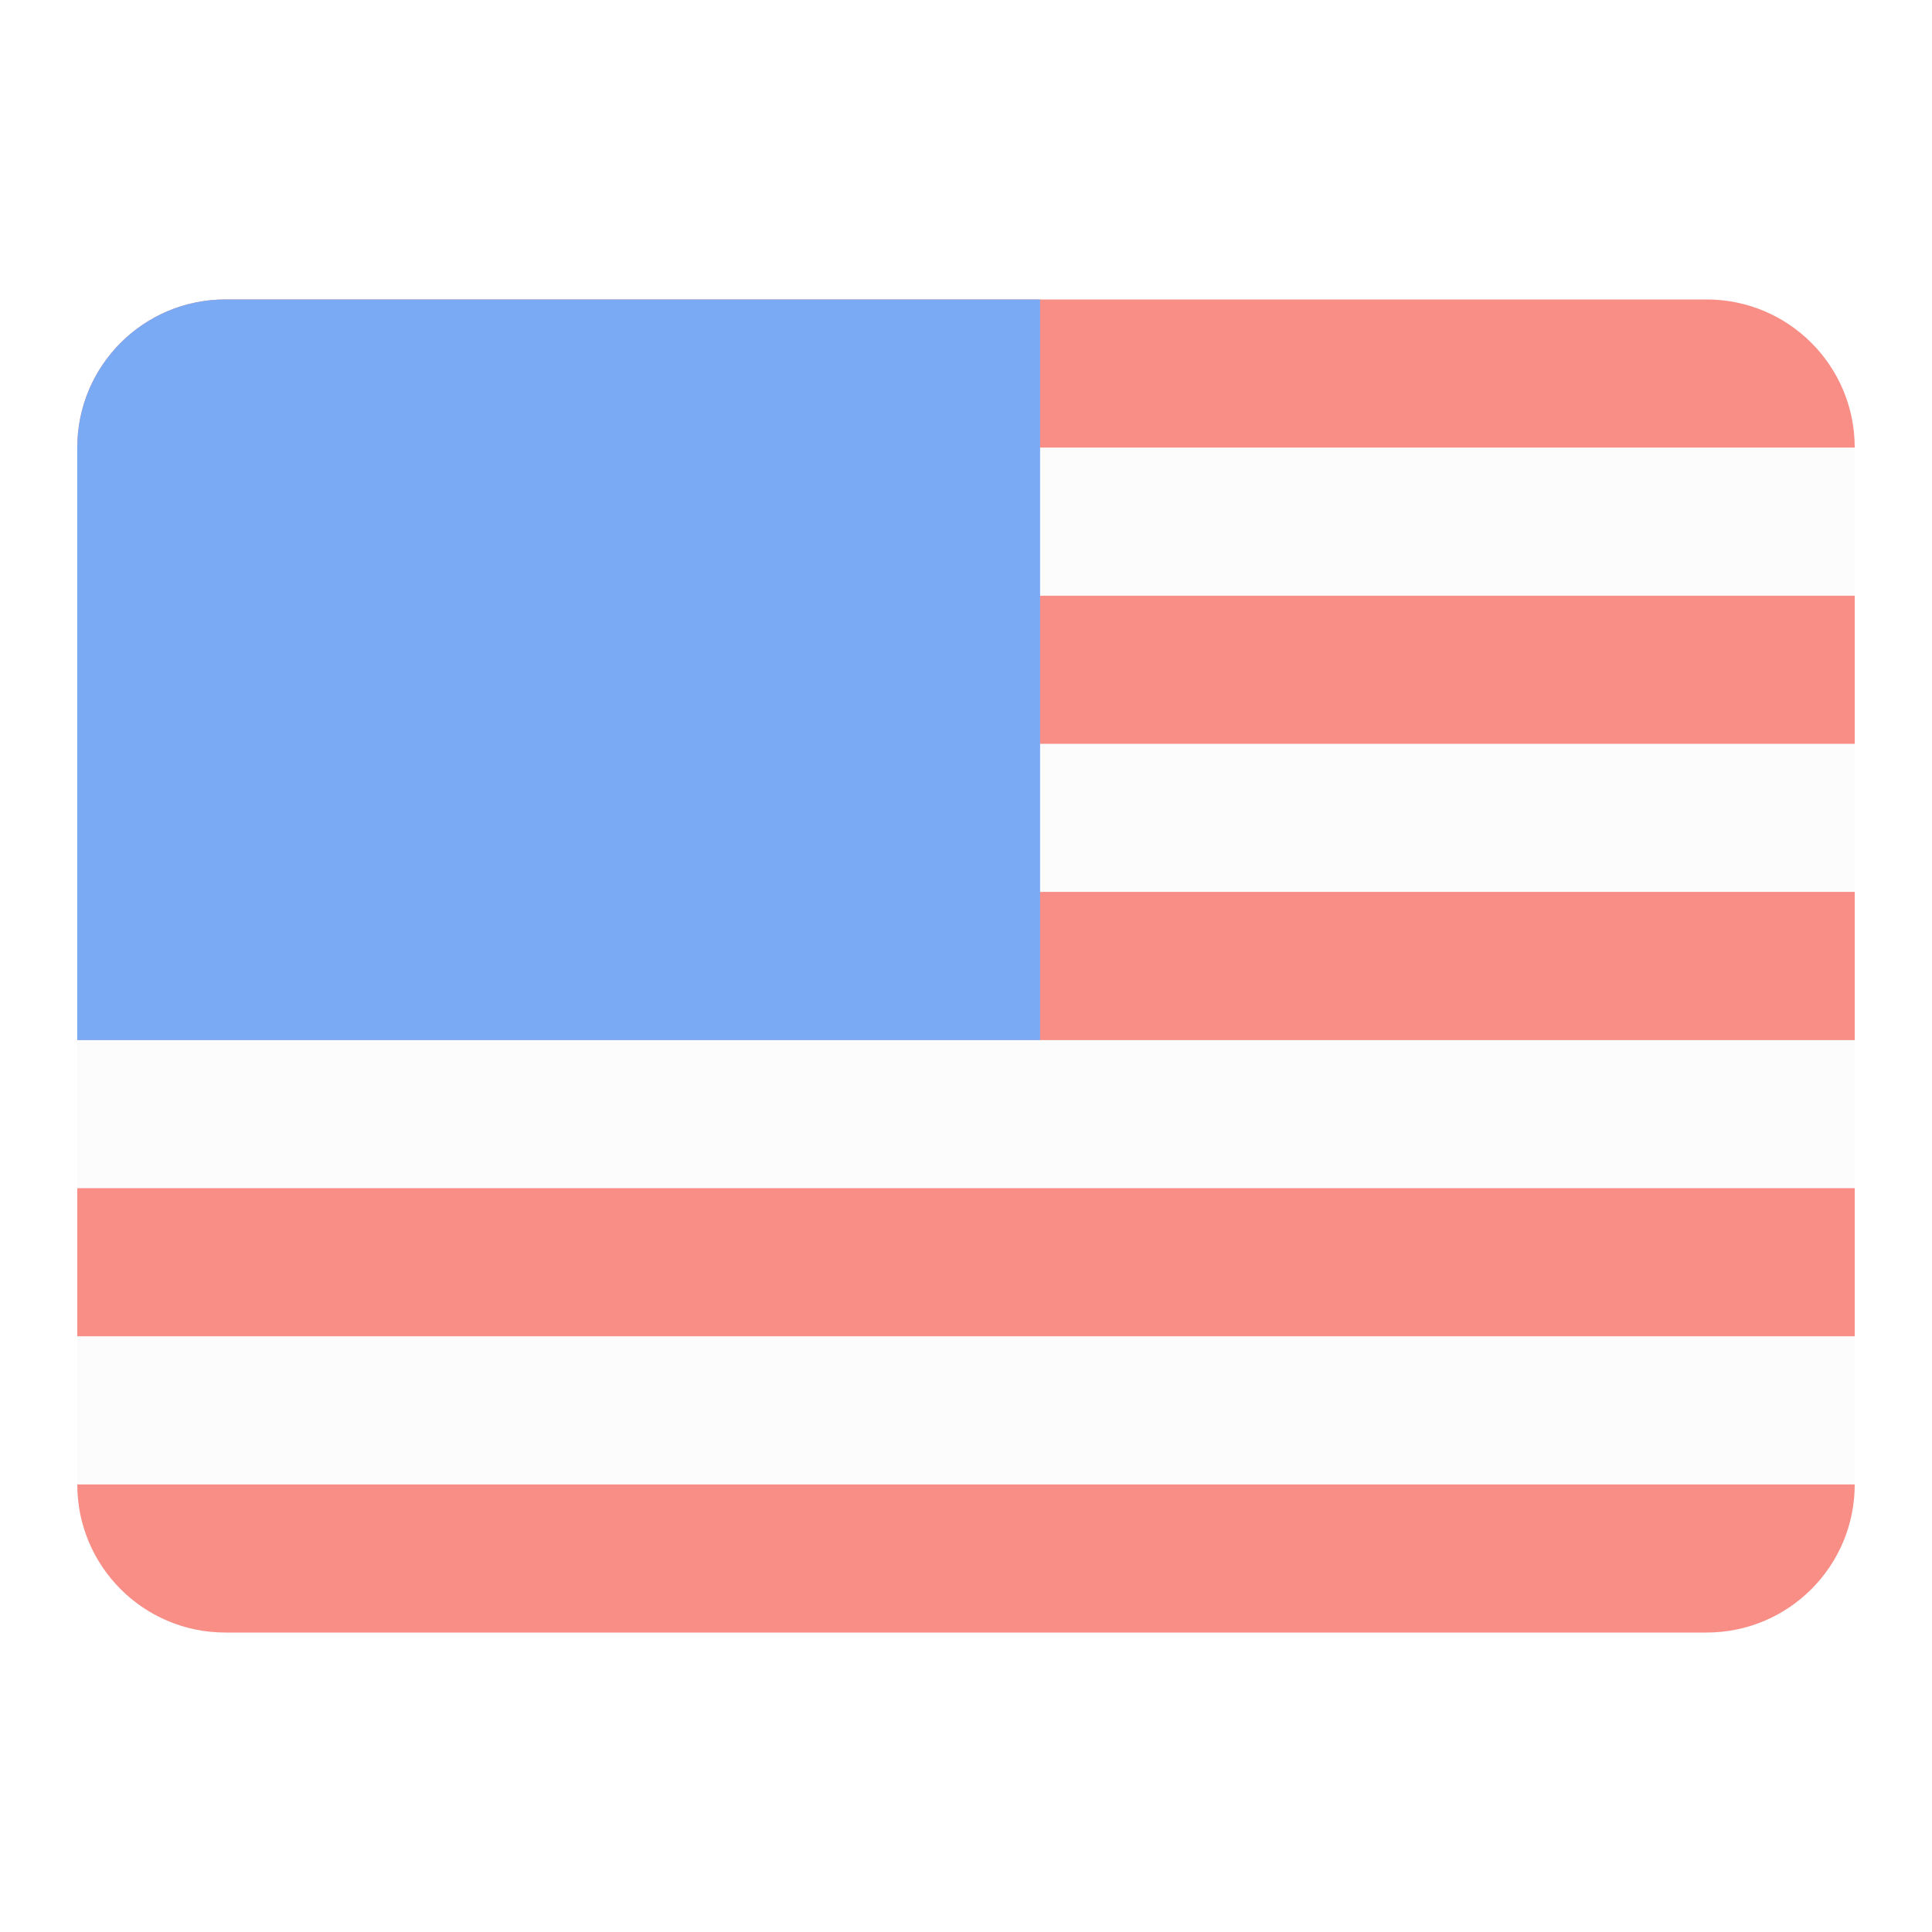
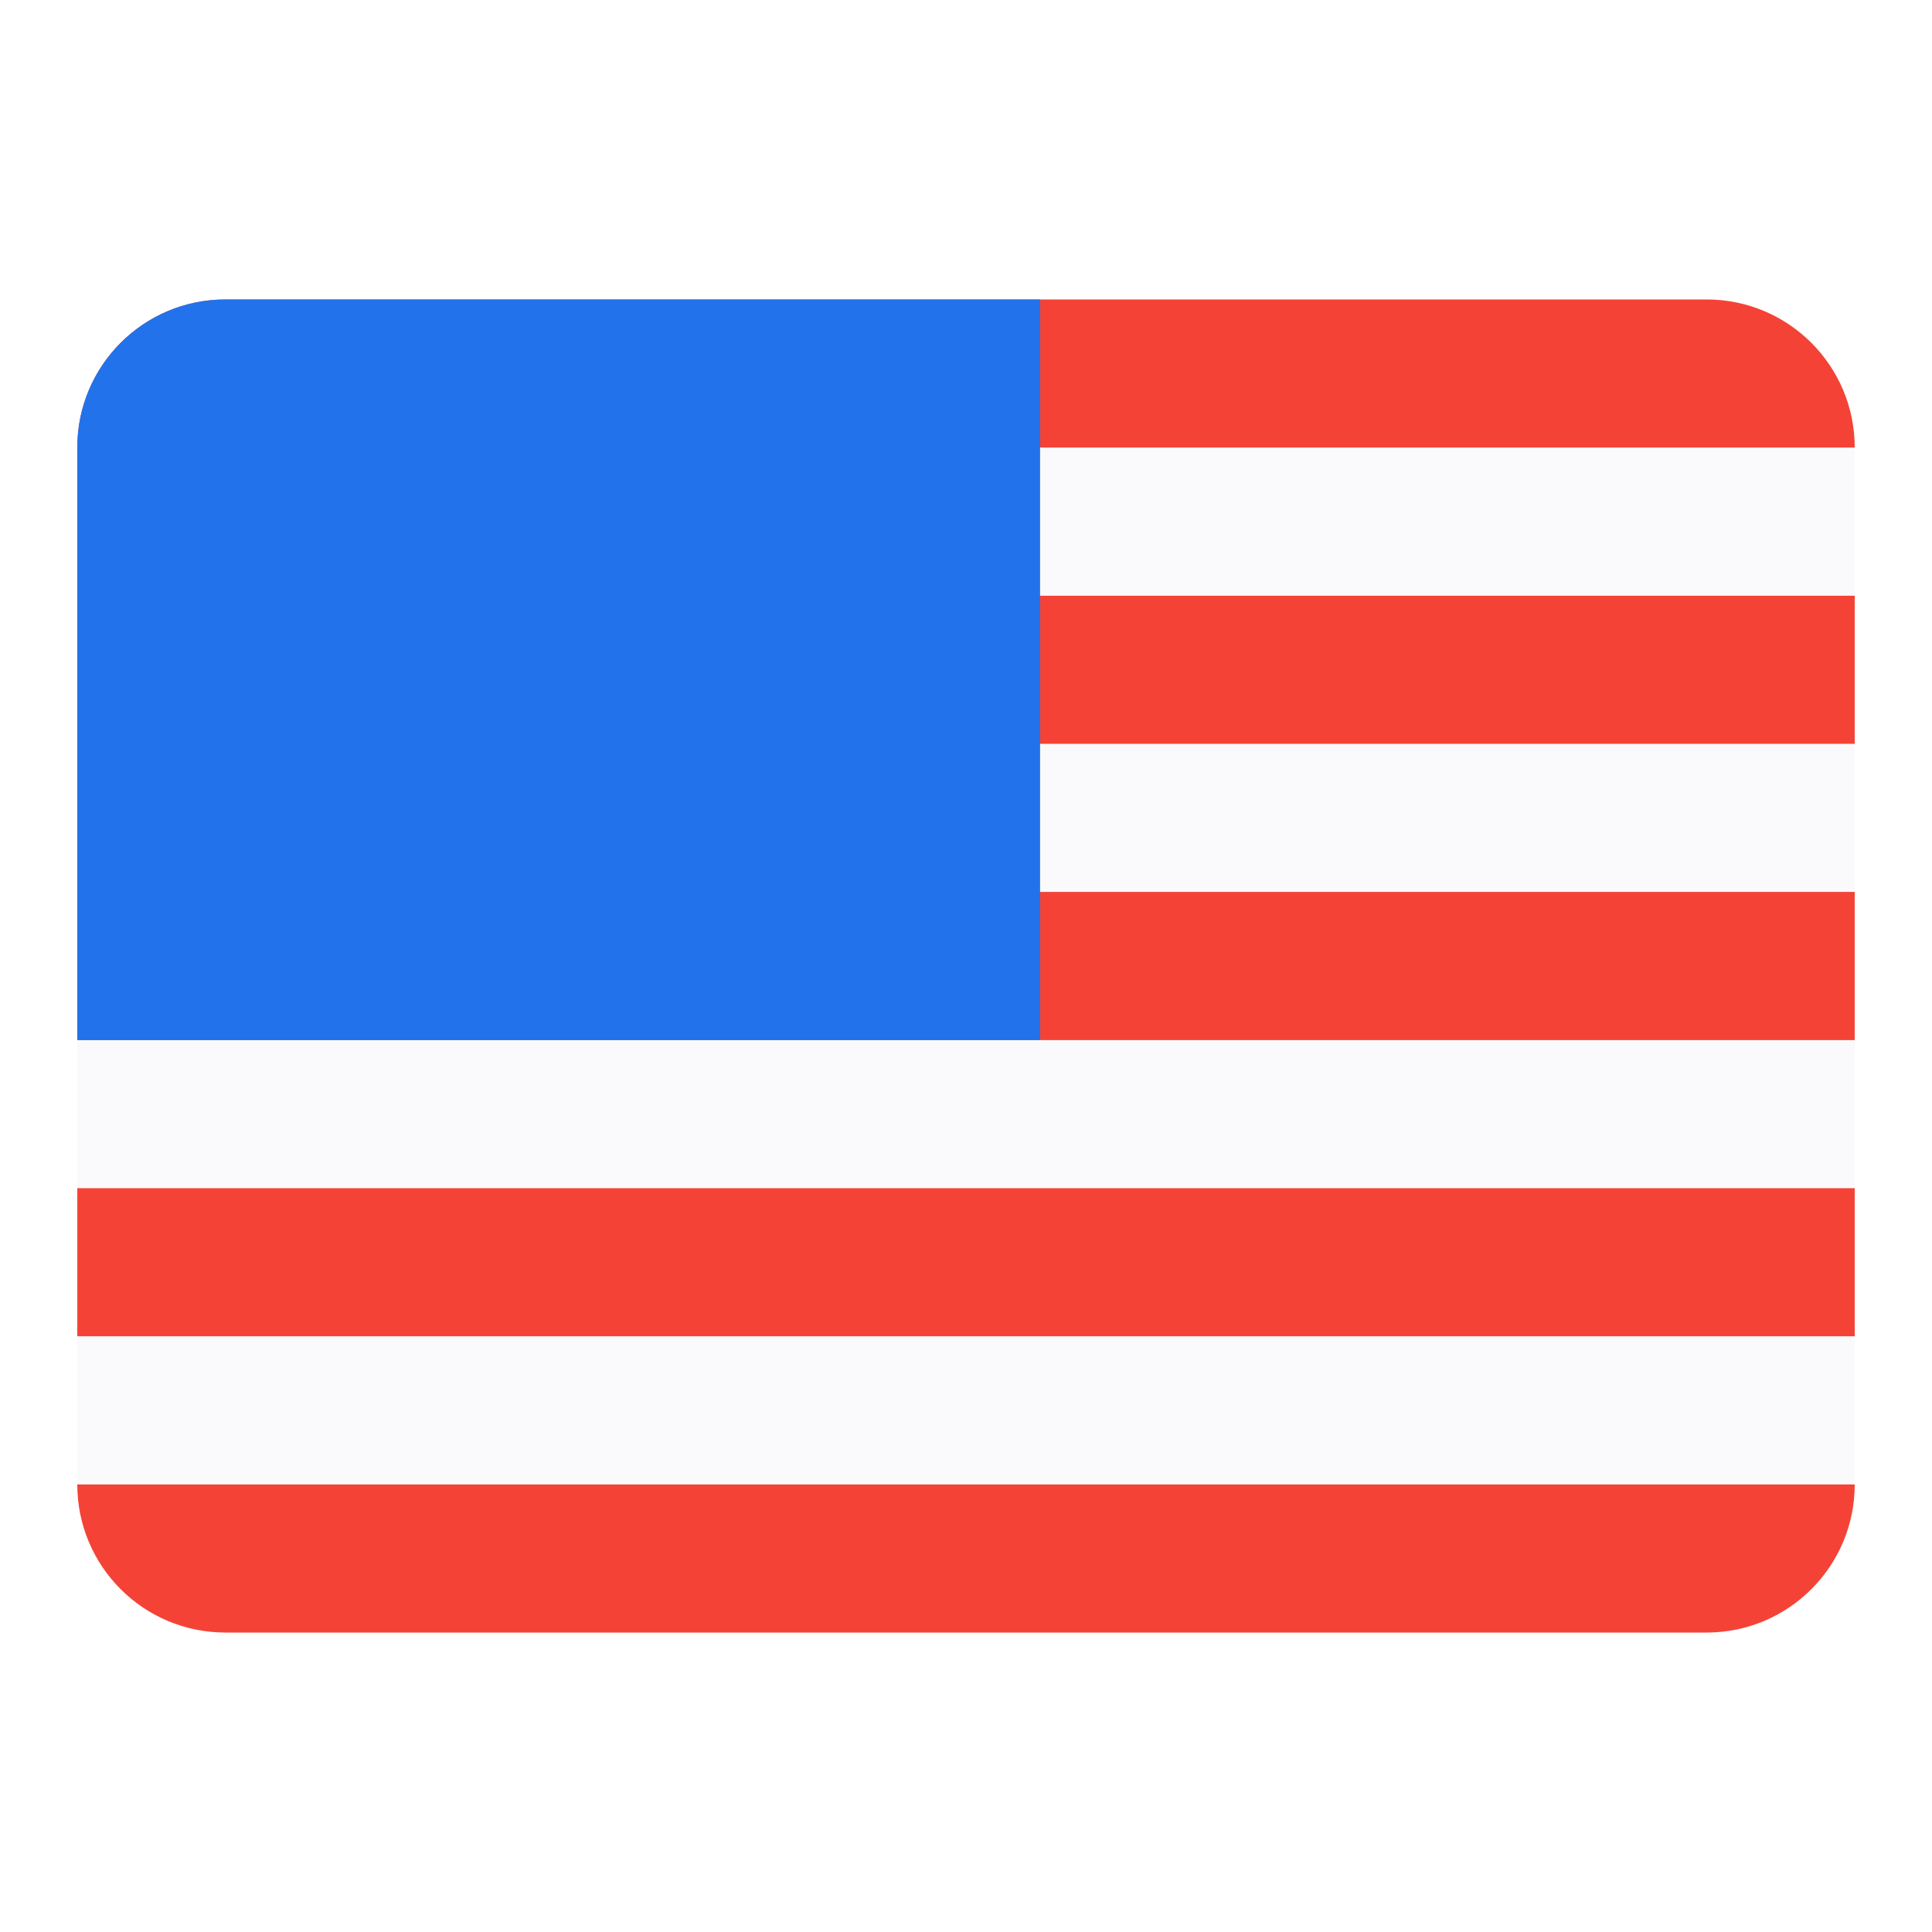
<svg xmlns="http://www.w3.org/2000/svg" preserveAspectRatio="none" overflow="visible" style="display: block;" width="20" height="20" viewBox="0 0 20 20" fill="none">
-   <g id="Component 1" opacity="0.6">
+   <g id="Component 1">
    <path id="Vector" d="M17.667 3.1H2.333C1.486 3.1 0.8 3.786 0.8 4.633V15.367C0.8 16.214 1.486 16.9 2.333 16.9H17.667C18.514 16.9 19.2 16.214 19.2 15.367V4.633C19.2 3.786 18.514 3.1 17.667 3.1Z" fill="#FAFAFC" />
    <g id="Group">
      <path id="Vector_2" d="M19.2 13.833V12.3H0.8V13.833H19.2Z" fill="#F44336" />
      <path id="Vector_3" d="M0.8 15.367C0.8 16.214 1.486 16.9 2.333 16.9H17.667C18.514 16.9 19.2 16.214 19.2 15.367H0.8Z" fill="#F44336" />
      <path id="Vector_4" d="M0.8 10.767H19.2V9.233H0.8V10.767Z" fill="#F44336" />
      <path id="Vector_5" d="M0.8 7.7H19.2V6.167H0.8V7.7Z" fill="#F44336" />
      <path id="Vector_6" d="M0.8 4.633H19.2C19.2 3.786 18.514 3.1 17.667 3.1H2.333C1.486 3.1 0.8 3.786 0.8 4.633Z" fill="#F44336" />
    </g>
    <path id="Vector_7" d="M0.8 4.633V10.767H10.767V3.1H2.333C1.486 3.1 0.8 3.786 0.8 4.633Z" fill="#2272EB" />
  </g>
</svg>
